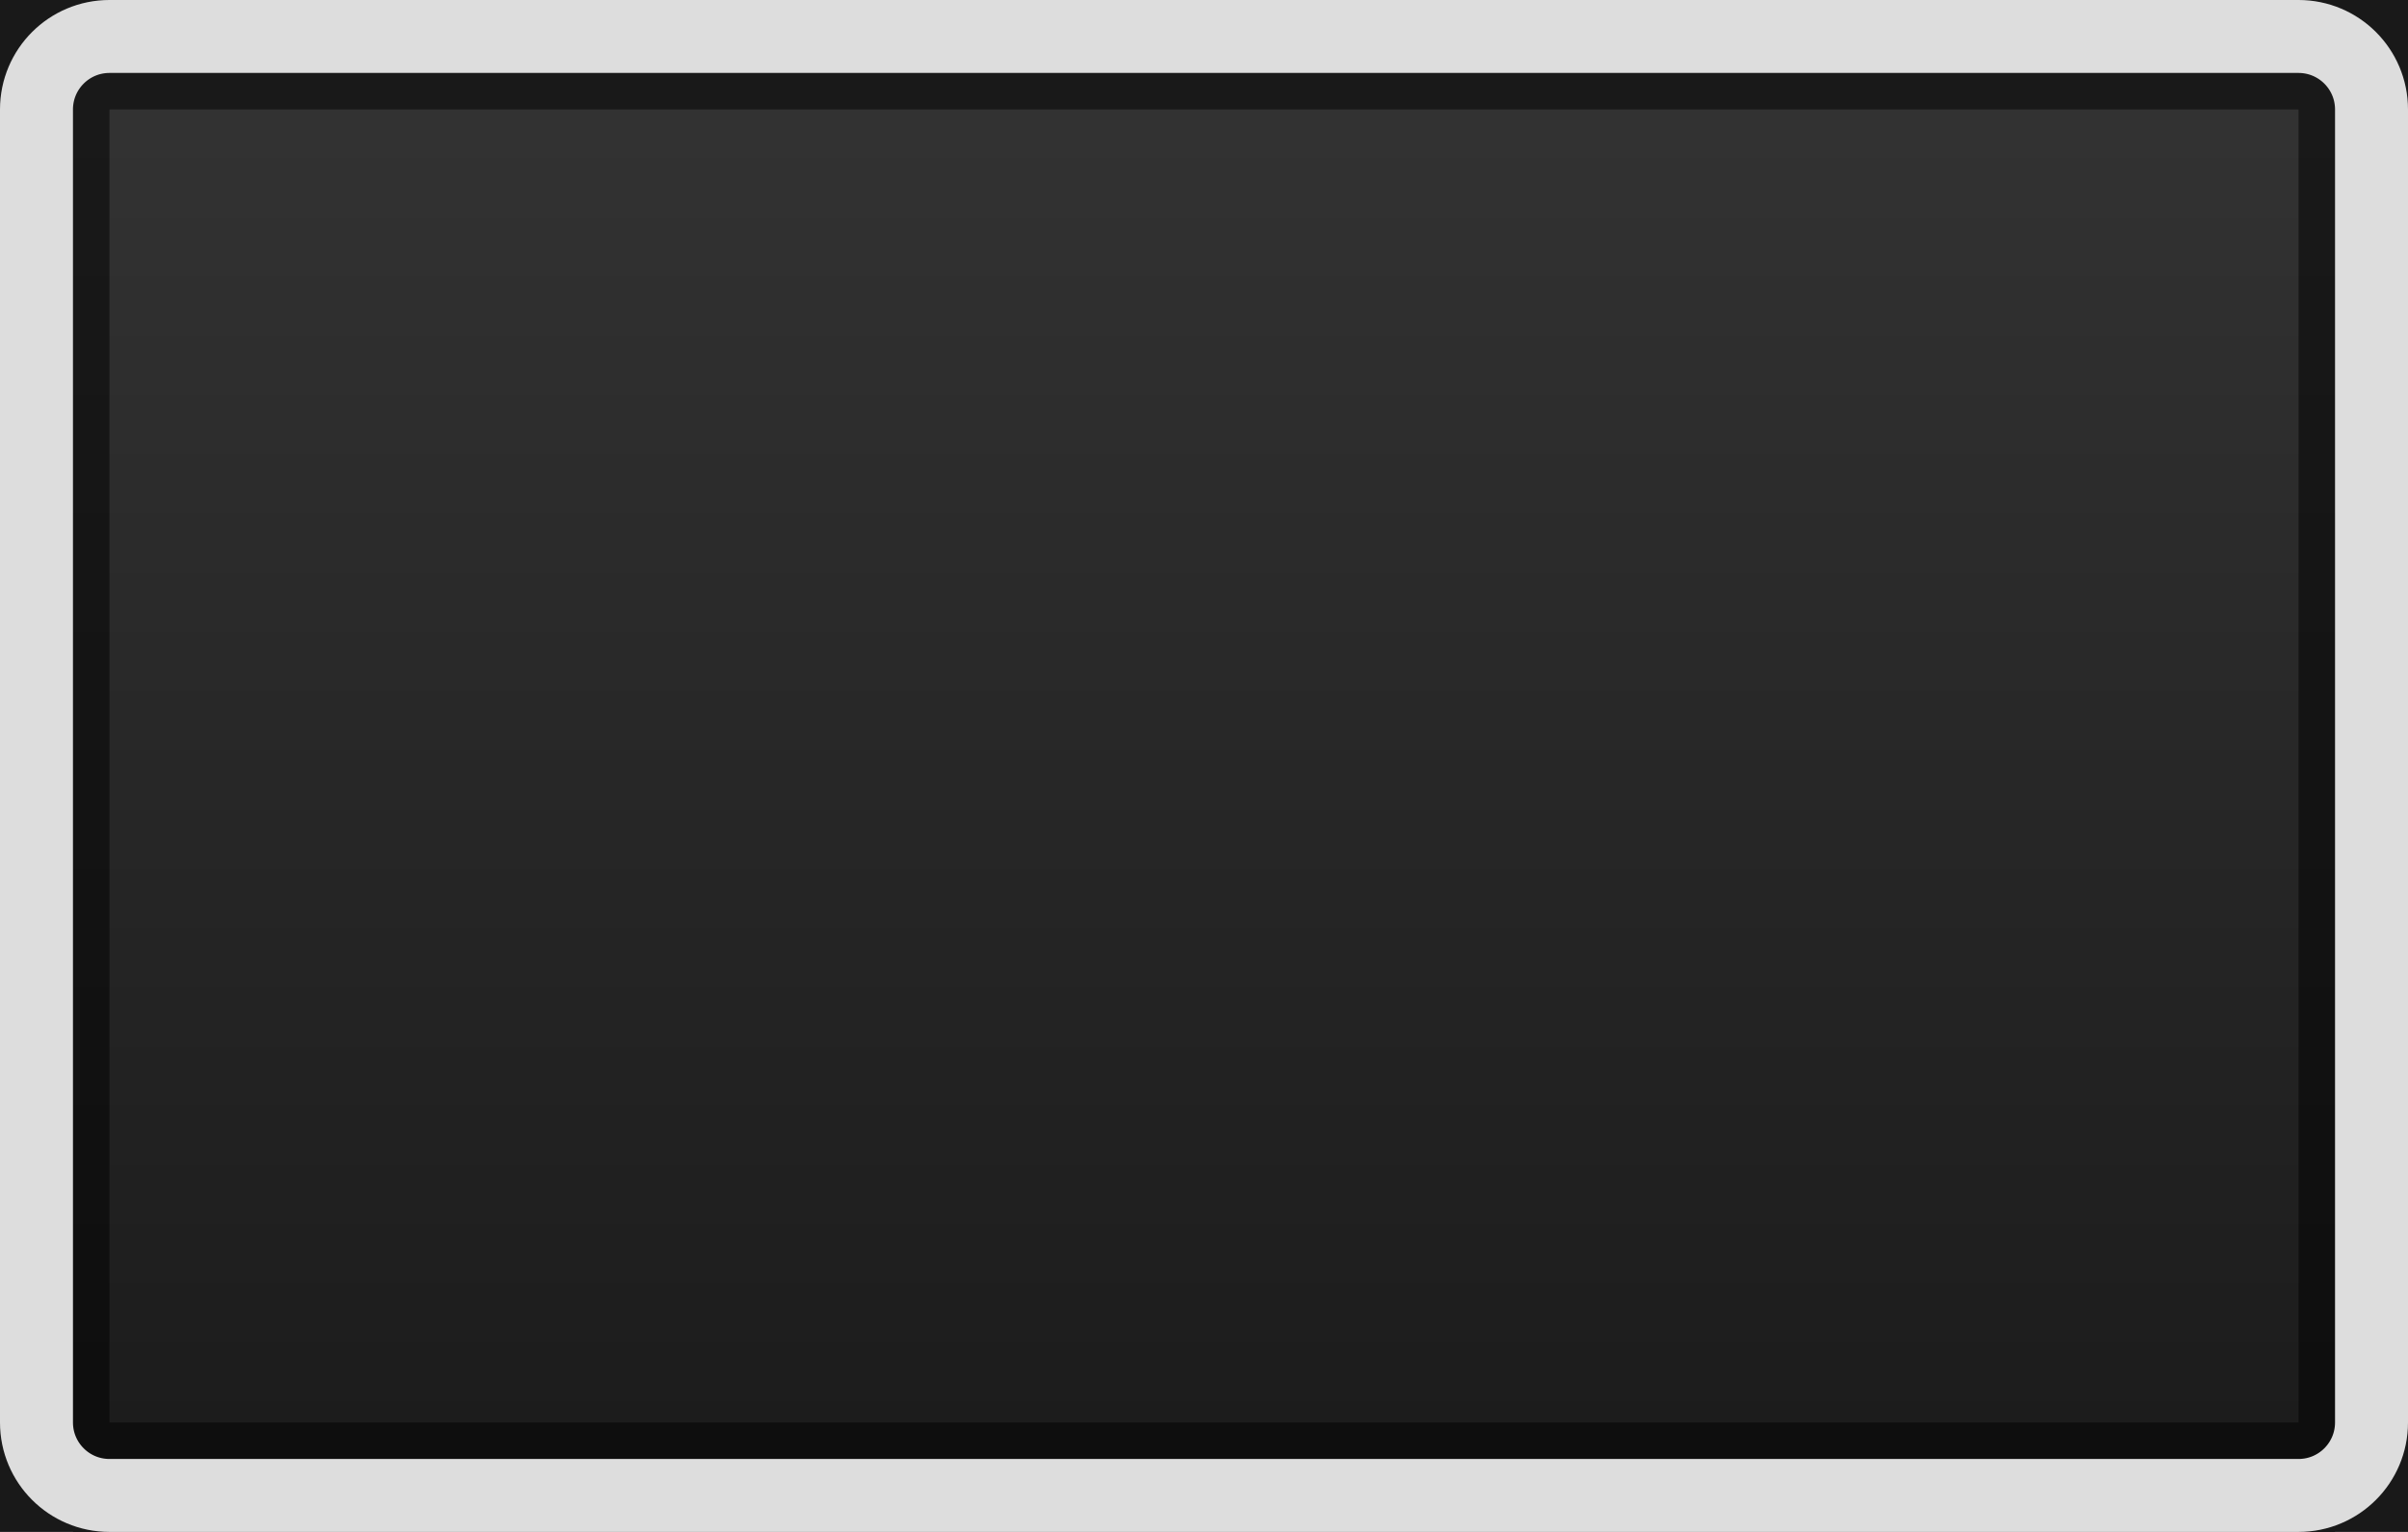
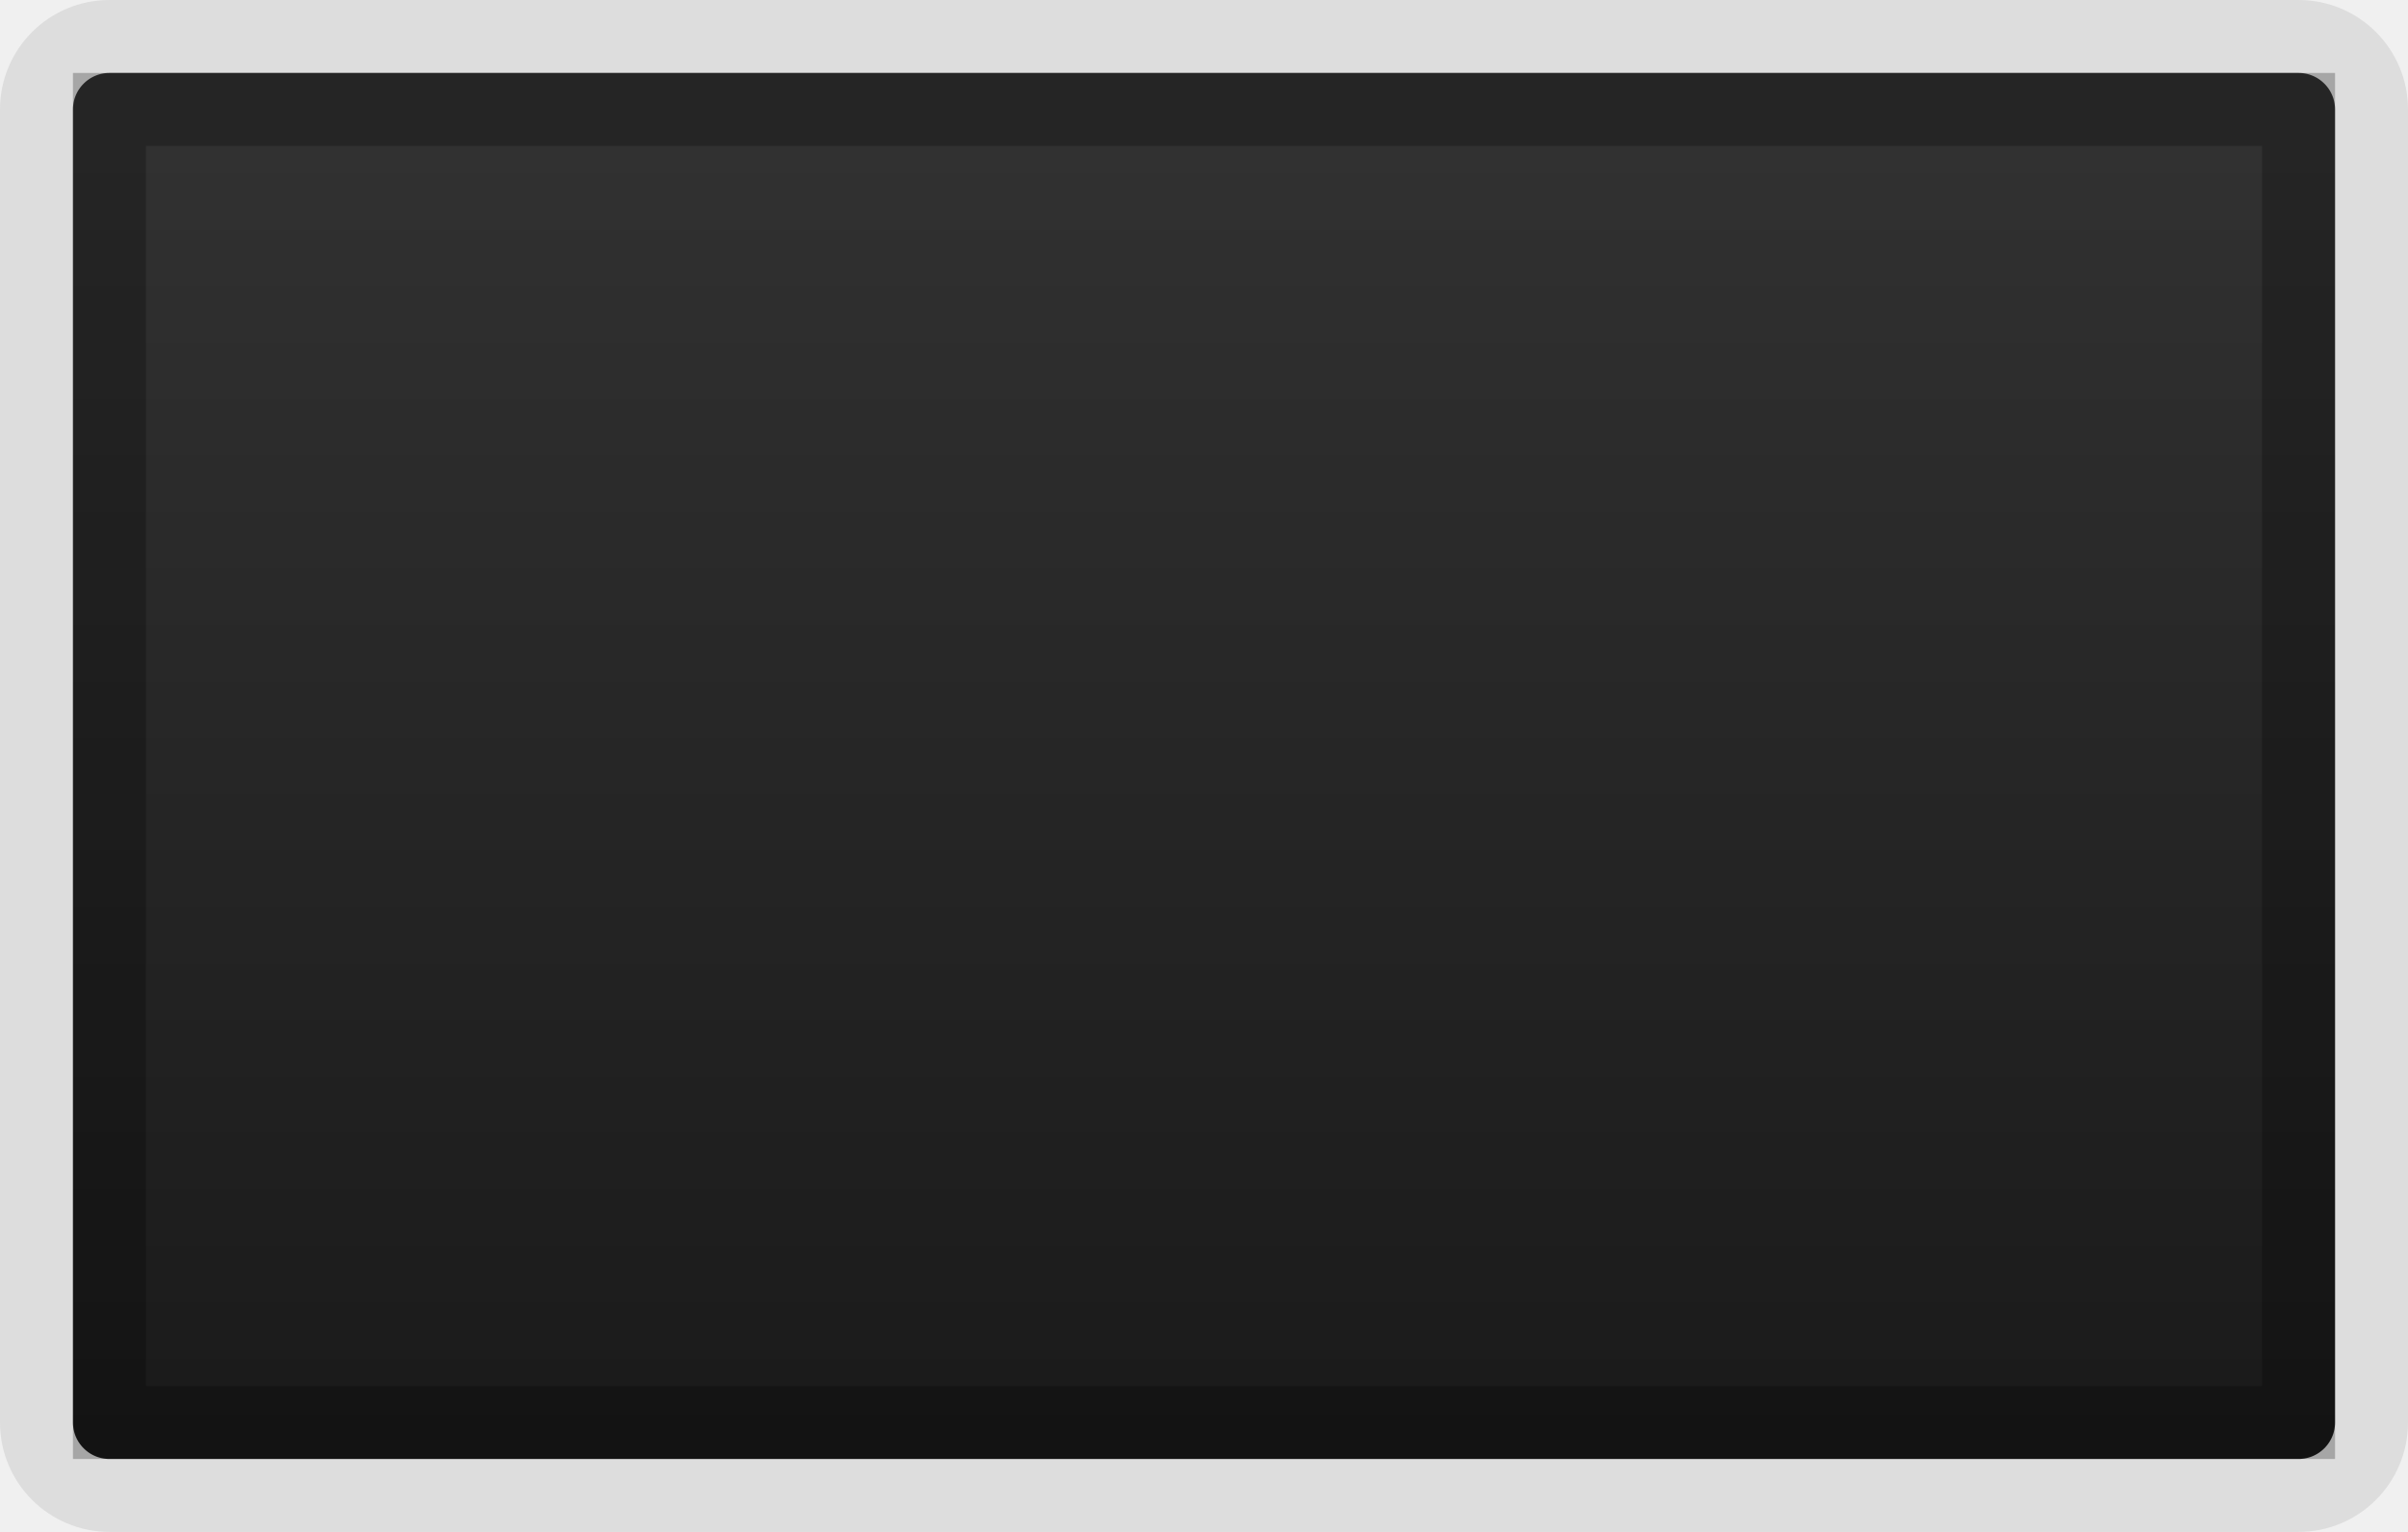
- <svg width="33" height="21">
+ <svg xmlns="http://www.w3.org/2000/svg" width="33" height="21">
  <defs>
    <linearGradient id="grad_def" x1="0%" y1="0%" x2="0%" y2="100%">
      <stop offset="0%" style="stop-color: #333333; stop-opacity: 1;" />
      <stop offset="100%" style="stop-color: #191919; stop-opacity: 1;" />
+     </linearGradient>
+     <linearGradient id="grad_transparent_light" x1="0%" y1="0%" x2="0%" y2="100%">
+       <stop offset="0%" style="stop-color: #dddddd; stop-opacity: 0.2;" />
+       <stop offset="100%" style="stop-color: #dddddd; stop-opacity: 0;" />
    </linearGradient>
    <linearGradient id="grad" x1="0%" y1="0%" x2="0%" y2="100%">
      <stop offset="0%" style="stop-color: #13a9fc; stop-opacity: 0.5; var( stop-color, track_light_color );" />
      <stop offset="100%" style="stop-color: #13a9fc; stop-opacity: 0.2; var( stop-color, track_light_color );" />
    </linearGradient>
  </defs>
-   <rect x="0" y="0" width="33" height="21" style="fill:#191919; stroke-width:0;" />
-   <rect x="1" y="1" width="31" height="21" style="fill:url(#grad_def); stroke-width:0; var(fill, background_color);" />
-   <rect x="1" y="1" width="31" height="19" style="fill:none; stroke-width:1; stroke:#000000; stroke-opacity: 0.5;" />
-   <rect x="0.5" y="0.5" width="32" height="20" rx="1" ry="1" style="fill:none; stroke-width:1; stroke:#dddddd; var(stroke, light_color);" />
-   <text x="17.5" y="16" text-anchor="middle" style="fill:#000000; font-size: 14px; font-weight: bold; opacity: 0.5; ">
-     <Variable name="text" />
-   </text>
-   <text x="16.5" y="15.5" text-anchor="middle" style="fill:#ffffff; font-size: 14px; font-weight: bold; var(fill, text_color);">
-     <Variable name="text" />
-   </text>
+   <g transform="translate( 0.5, 0.5 )">
+     <rect x="0" y="0" width="32" height="20" rx="1" ry="1" style="fill:url(#grad_def); stroke-width:1; stroke:#dddddd; var(stroke, light_color); var(fill, background_color);" />
+     <rect x="1" y="1" width="30" height="18" style="fill:none; stroke-width:1; stroke:#000000; stroke-opacity: 0.25;" />
+     <text x="17" y="15.5" text-anchor="middle" style="fill:#000000; font-size: 14px; font-weight: bold; opacity: 0.5; ">
+       <Variable name="text" />
+     </text>
+     <text x="16" y="15" text-anchor="middle" style="fill:#ffffff; font-size: 14px; font-weight: bold; var(fill, text_color);">
+       <Variable name="text" />
+     </text>
+   </g>
</svg>
